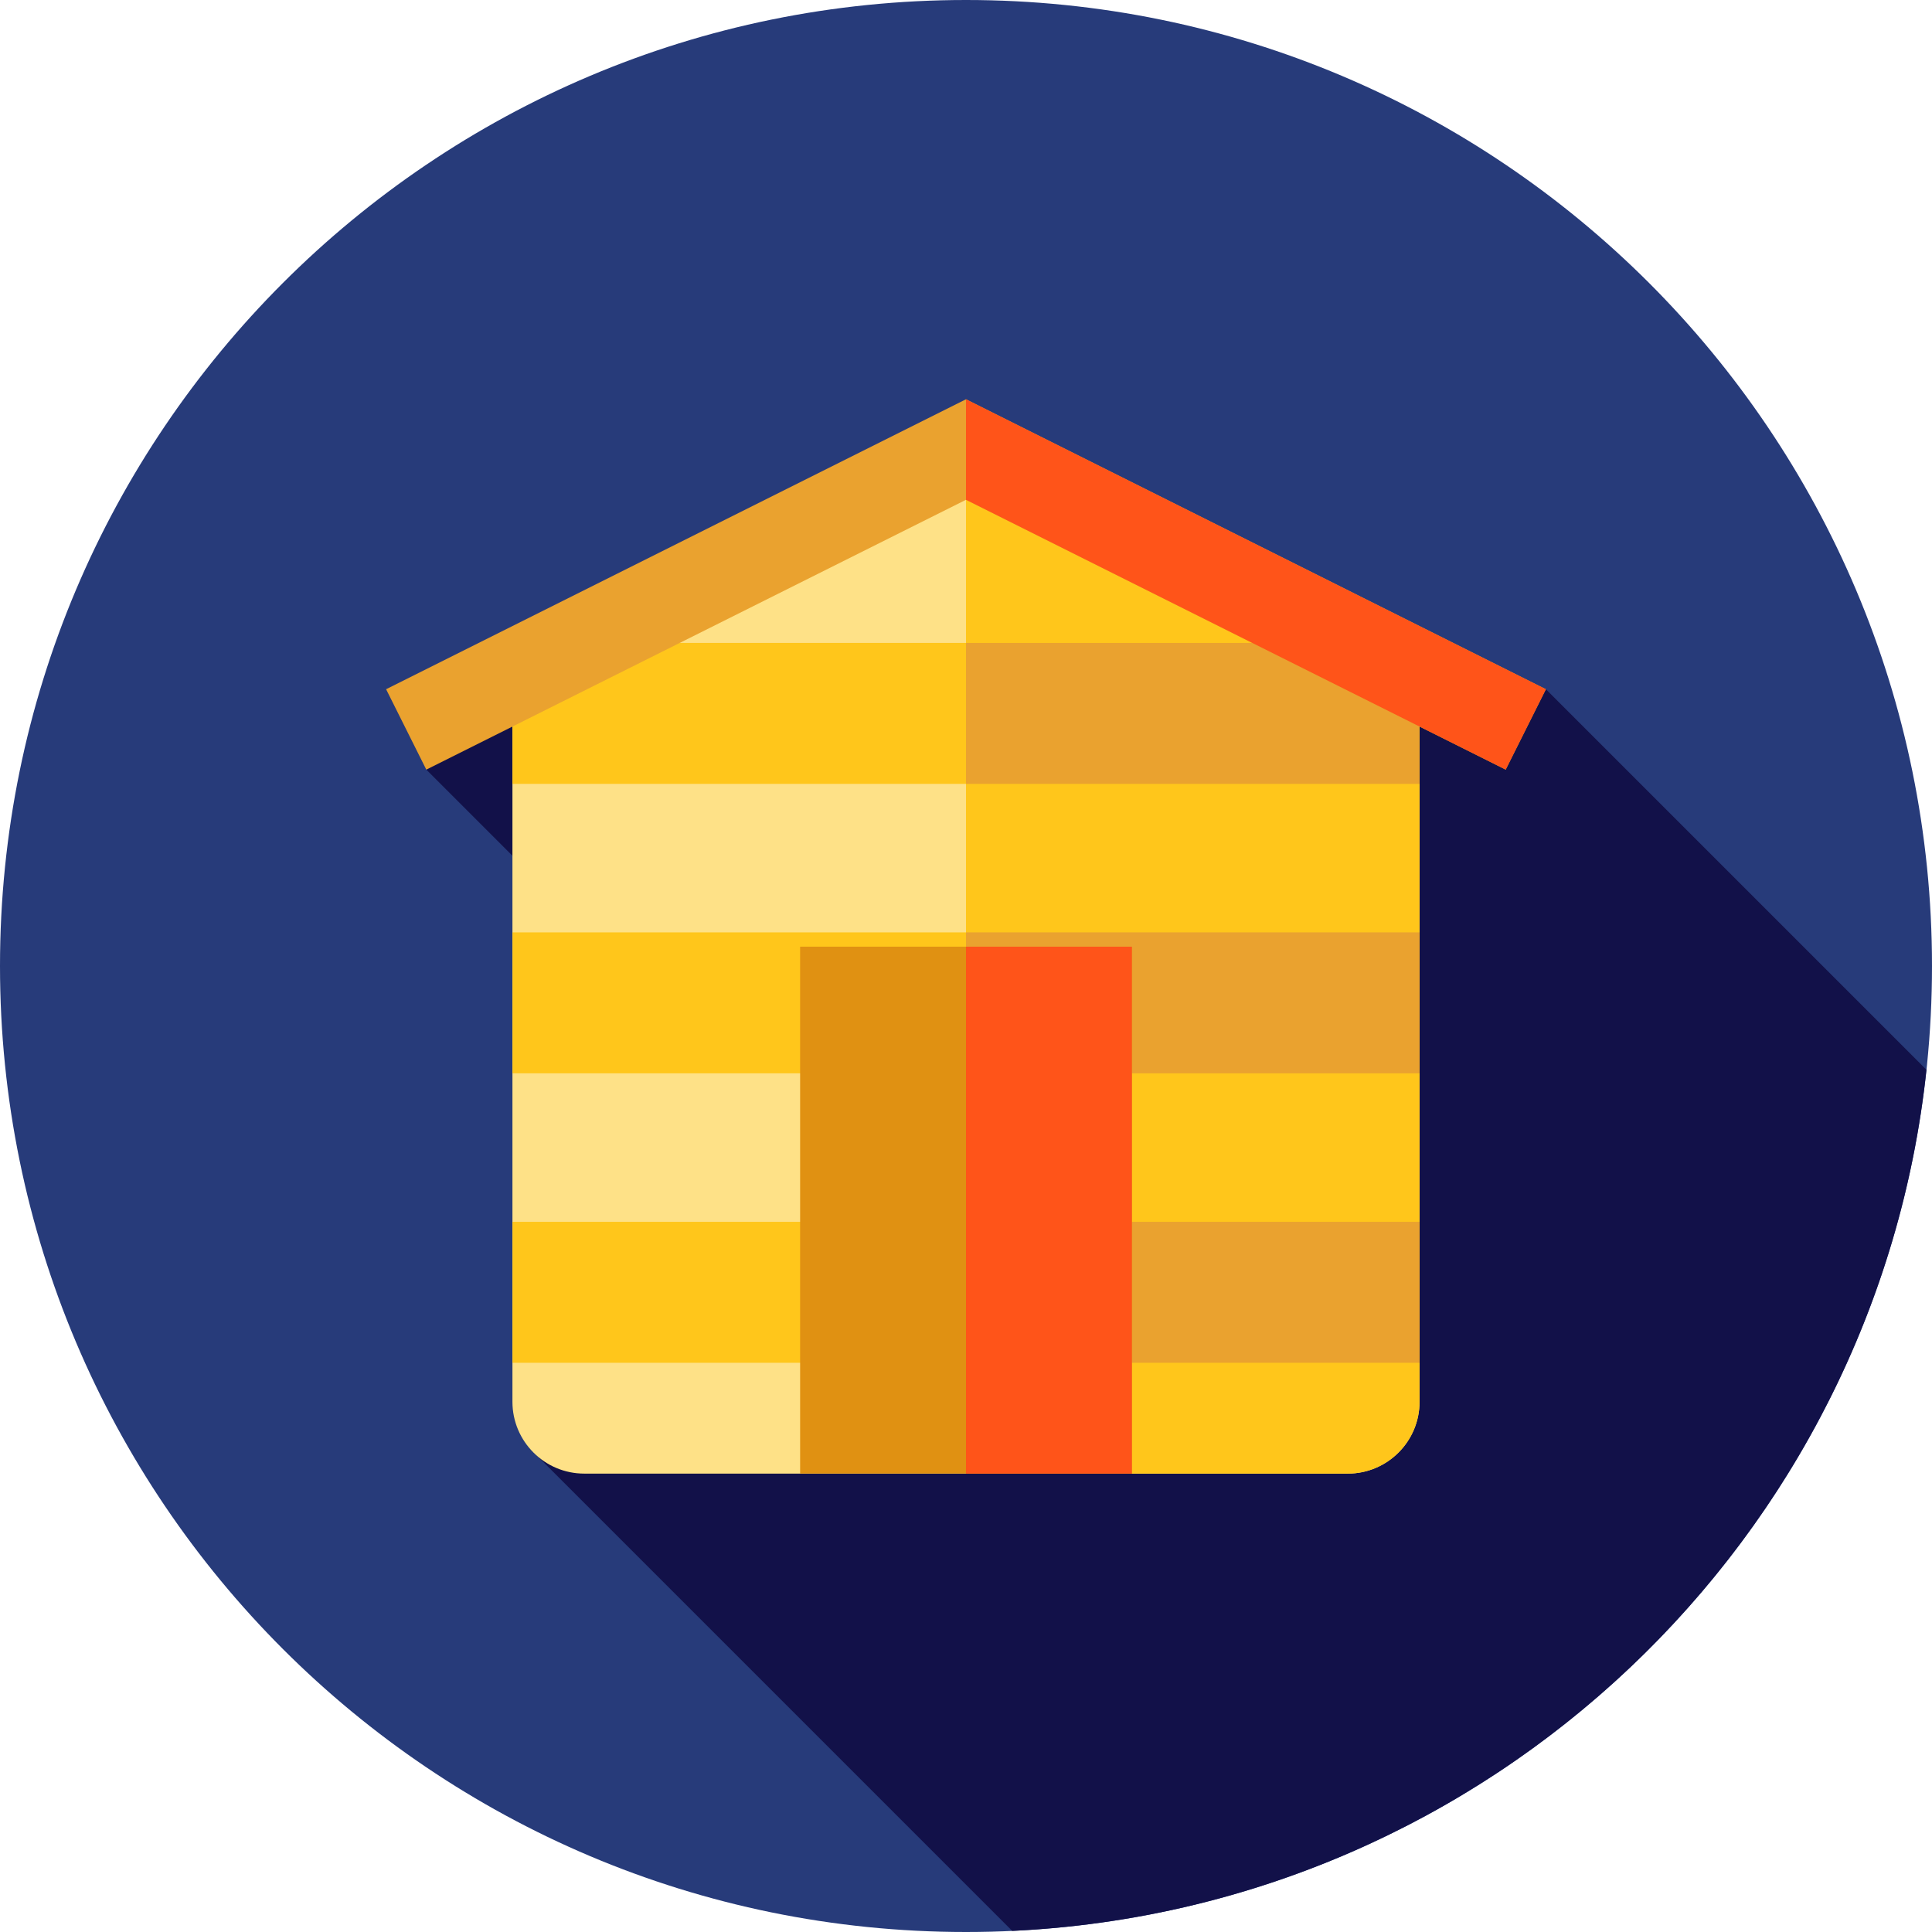
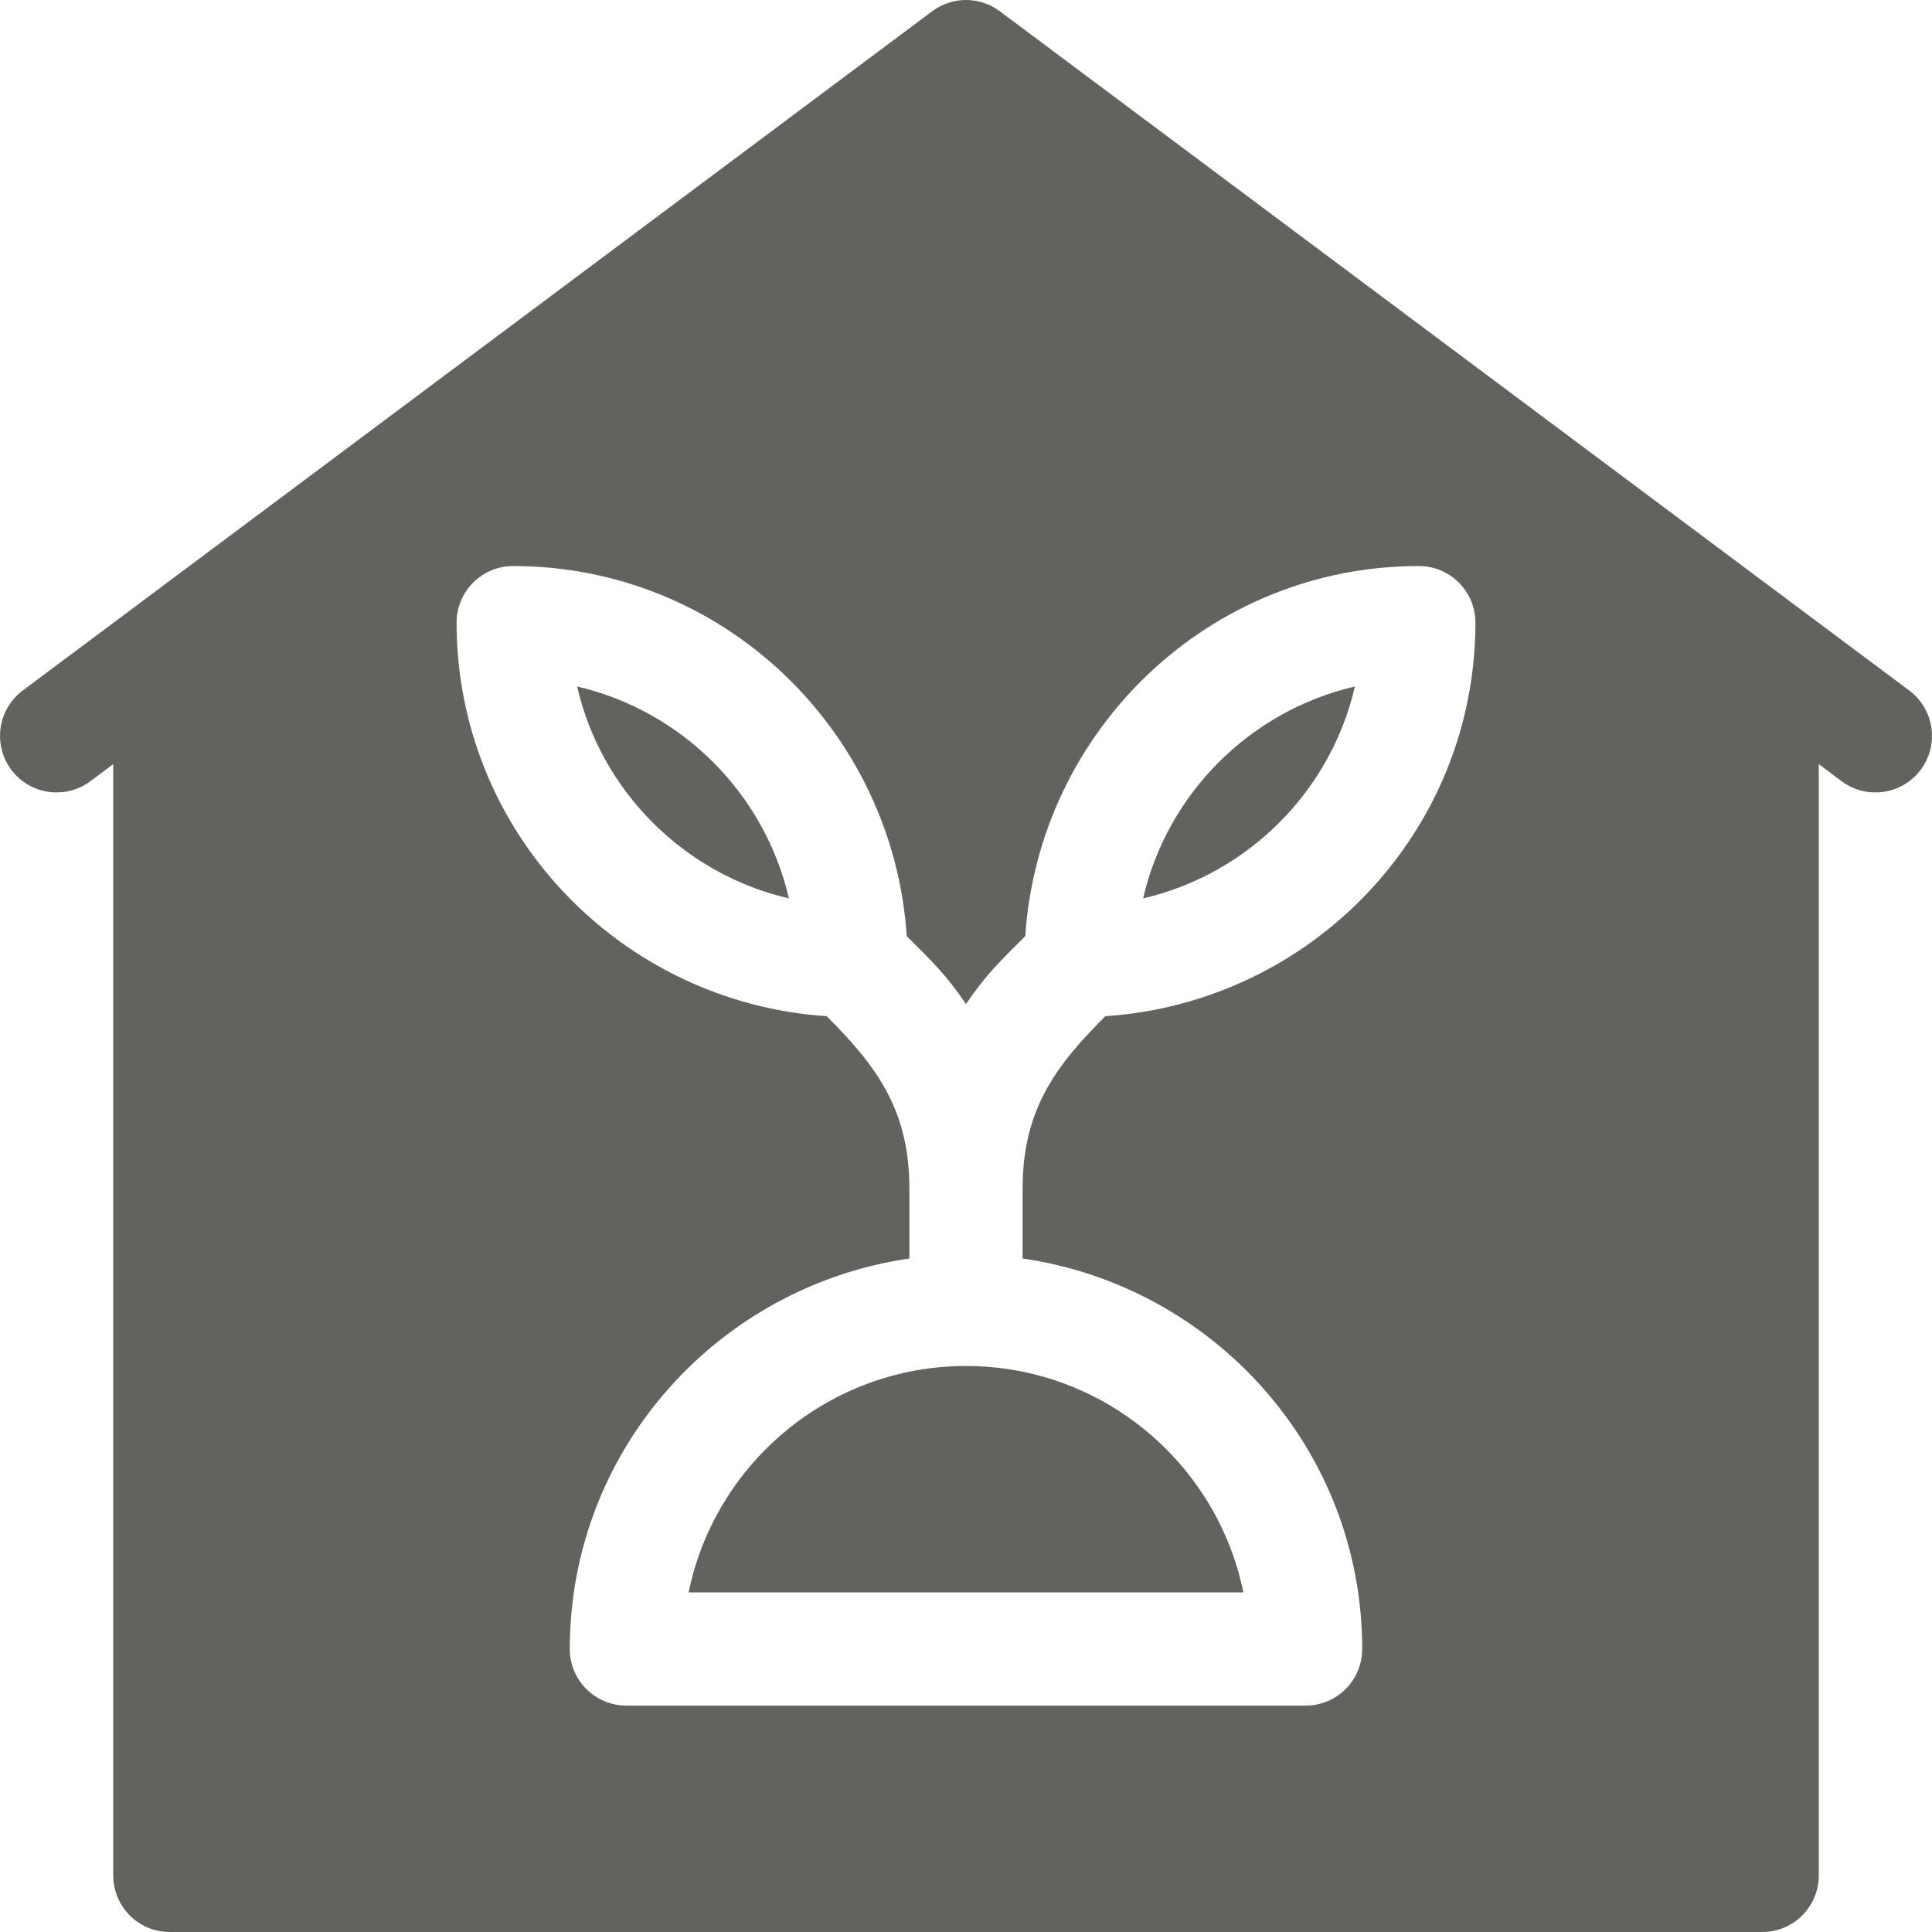
- <svg xmlns="http://www.w3.org/2000/svg" version="1.1" id="Layer_1" x="0px" y="0px" viewBox="0 0 512 512" style="enable-background:new 0 0 512 512;" xml:space="preserve">
-   <circle style="fill:#273B7A;" cx="256" cy="256" r="256" />
-   <path style="fill:#121149;" d="M268.243,511.702c126.512-5.958,228.988-103.741,242.285-228.2L409.679,182.653l-189.306,6.401  l-58.613-23.847l-48.785,38.752l125.738,125.738l-98.39,54.084L268.243,511.702z" />
-   <path style="fill:#FEE187;" d="M357.155,390.522H154.843c-10.516,0-19.042-8.525-19.042-19.042V180.177L256,120.079l120.198,60.099  v191.304C376.196,381.997,367.671,390.522,357.155,390.522z" />
+ <svg xmlns="http://www.w3.org/2000/svg" version="1.1" id="Capa_1" x="0px" y="0px" viewBox="0 0 512 512" style="enable-background:new 0 0 512 512;" xml:space="preserve" width="512px" height="512px">
  <g>
-     <path style="fill:#FFC61B;" d="M256,120.079v270.443h101.155c10.516,0,19.042-8.525,19.042-19.041V180.177L256,120.079z" />
-     <polygon style="fill:#FFC61B;" points="135.802,180.177 135.802,207.731 376.196,207.731 376.196,180.177 356.602,170.379    155.398,170.379  " />
-     <rect x="135.809" y="247.087" style="fill:#FFC61B;" width="240.399" height="37.352" />
-     <rect x="135.809" y="323.801" style="fill:#FFC61B;" width="240.399" height="37.352" />
+     <g>
+       <path d="M505.991,183.008L264.994,3.01c-5.332-4.014-12.656-4.014-17.988,0L6.01,183.008c-6.621,4.966-7.969,14.37-3.018,20.991    c5.01,6.665,14.385,7.939,21.006,3.003l6.006-4.504v294.503c0,8.291,6.709,15,15,15h421.994c8.291,0,15-6.709,15-15V202.498    l6.006,4.504c6.616,4.962,16.02,3.637,21.006-3.003C513.96,197.378,512.612,187.974,505.991,183.008z M360.999,437.002    c0,8.291-6.709,15-15,15H166.001c-8.291,0-15-6.709-15-15c0-52.754,39.249-96.126,89.999-103.483v-18.516    c0-20.81-8.636-32.424-21.91-45.698c-54.623-3.635-98.089-48.775-98.089-104.3c0-8.291,6.709-15,15-15    c55.524,0,100.665,43.465,104.3,98.089c6.583,6.583,10.312,10.049,15.699,17.981c5.388-7.932,9.116-11.398,15.699-17.981    c3.635-54.623,48.775-98.089,104.3-98.089c8.291,0,15,6.709,15,15c0,55.524-43.465,100.665-98.089,104.3    c-13.274,13.274-21.91,24.89-21.91,45.698v18.516C321.749,340.876,360.999,384.247,360.999,437.002z" fill="#64625E" />
+     </g>
  </g>
  <g>
-     <polygon style="fill:#EAA22F;" points="376.196,180.177 356.602,170.379 256,170.379 256,207.731 376.196,207.731  " />
-     <rect x="256" y="247.087" style="fill:#EAA22F;" width="120.191" height="37.352" />
-     <rect x="256" y="323.801" style="fill:#EAA22F;" width="120.191" height="37.352" />
-     <polygon style="fill:#EAA22F;" points="399.022,203.96 255.998,132.449 112.974,203.96 102.319,182.653 255.998,105.813    409.678,182.653  " />
+     <g>
+       <path d="M152.935,181.924c6.416,27.803,28.359,49.716,56.132,56.161C202.651,210.284,180.708,188.37,152.935,181.924z" fill="#64625E" />
+     </g>
  </g>
-   <polygon style="fill:#FF5419;" points="409.678,182.653 256,105.813 256,132.449 399.022,203.96 " />
-   <rect x="212.04" y="250.88" style="fill:#E09112;" width="87.919" height="139.636" />
-   <rect x="256" y="250.88" style="fill:#FF5419;" width="43.96" height="139.636" />
+   <g>
+     <g>
+       <path d="M256,362.003c-36.21,0-66.533,25.811-73.505,59.999h147.01C322.532,387.813,292.211,362.003,256,362.003z" fill="#64625E" />
+     </g>
+   </g>
+   <g>
+     <g>
+       <path d="M302.933,238.085c27.773-6.445,49.716-28.359,56.132-56.161C331.292,188.37,309.348,210.284,302.933,238.085z" fill="#64625E" />
+     </g>
+   </g>
  <g>
</g>
  <g>
</g>
  <g>
</g>
  <g>
</g>
  <g>
</g>
  <g>
</g>
  <g>
</g>
  <g>
</g>
  <g>
</g>
  <g>
</g>
  <g>
</g>
  <g>
</g>
  <g>
</g>
  <g>
</g>
  <g>
</g>
</svg>
